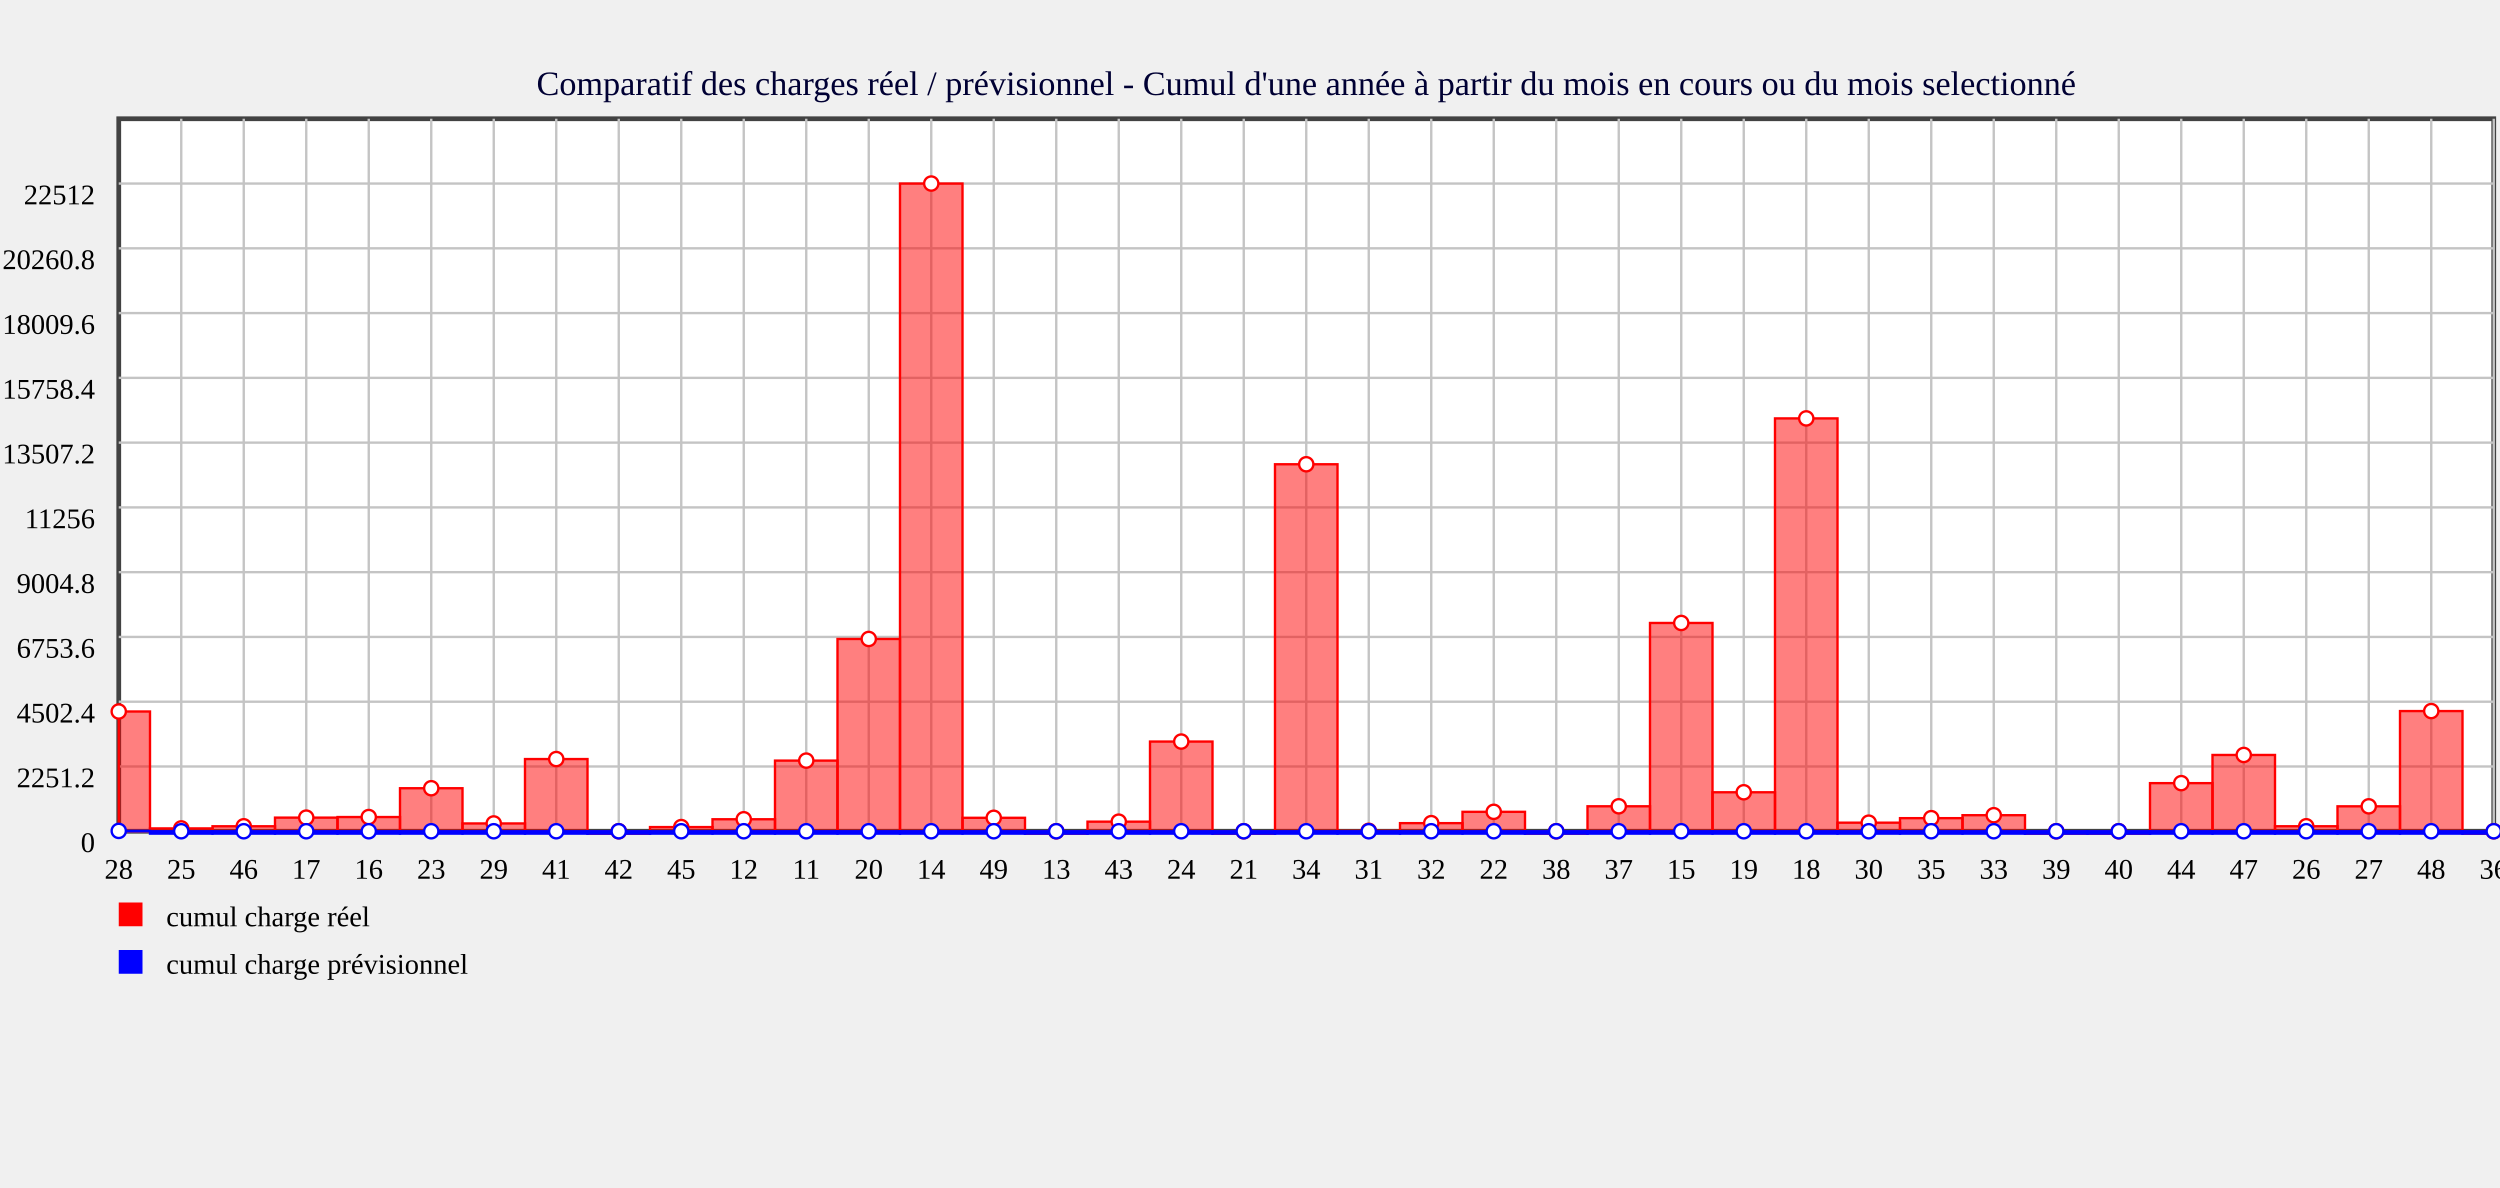
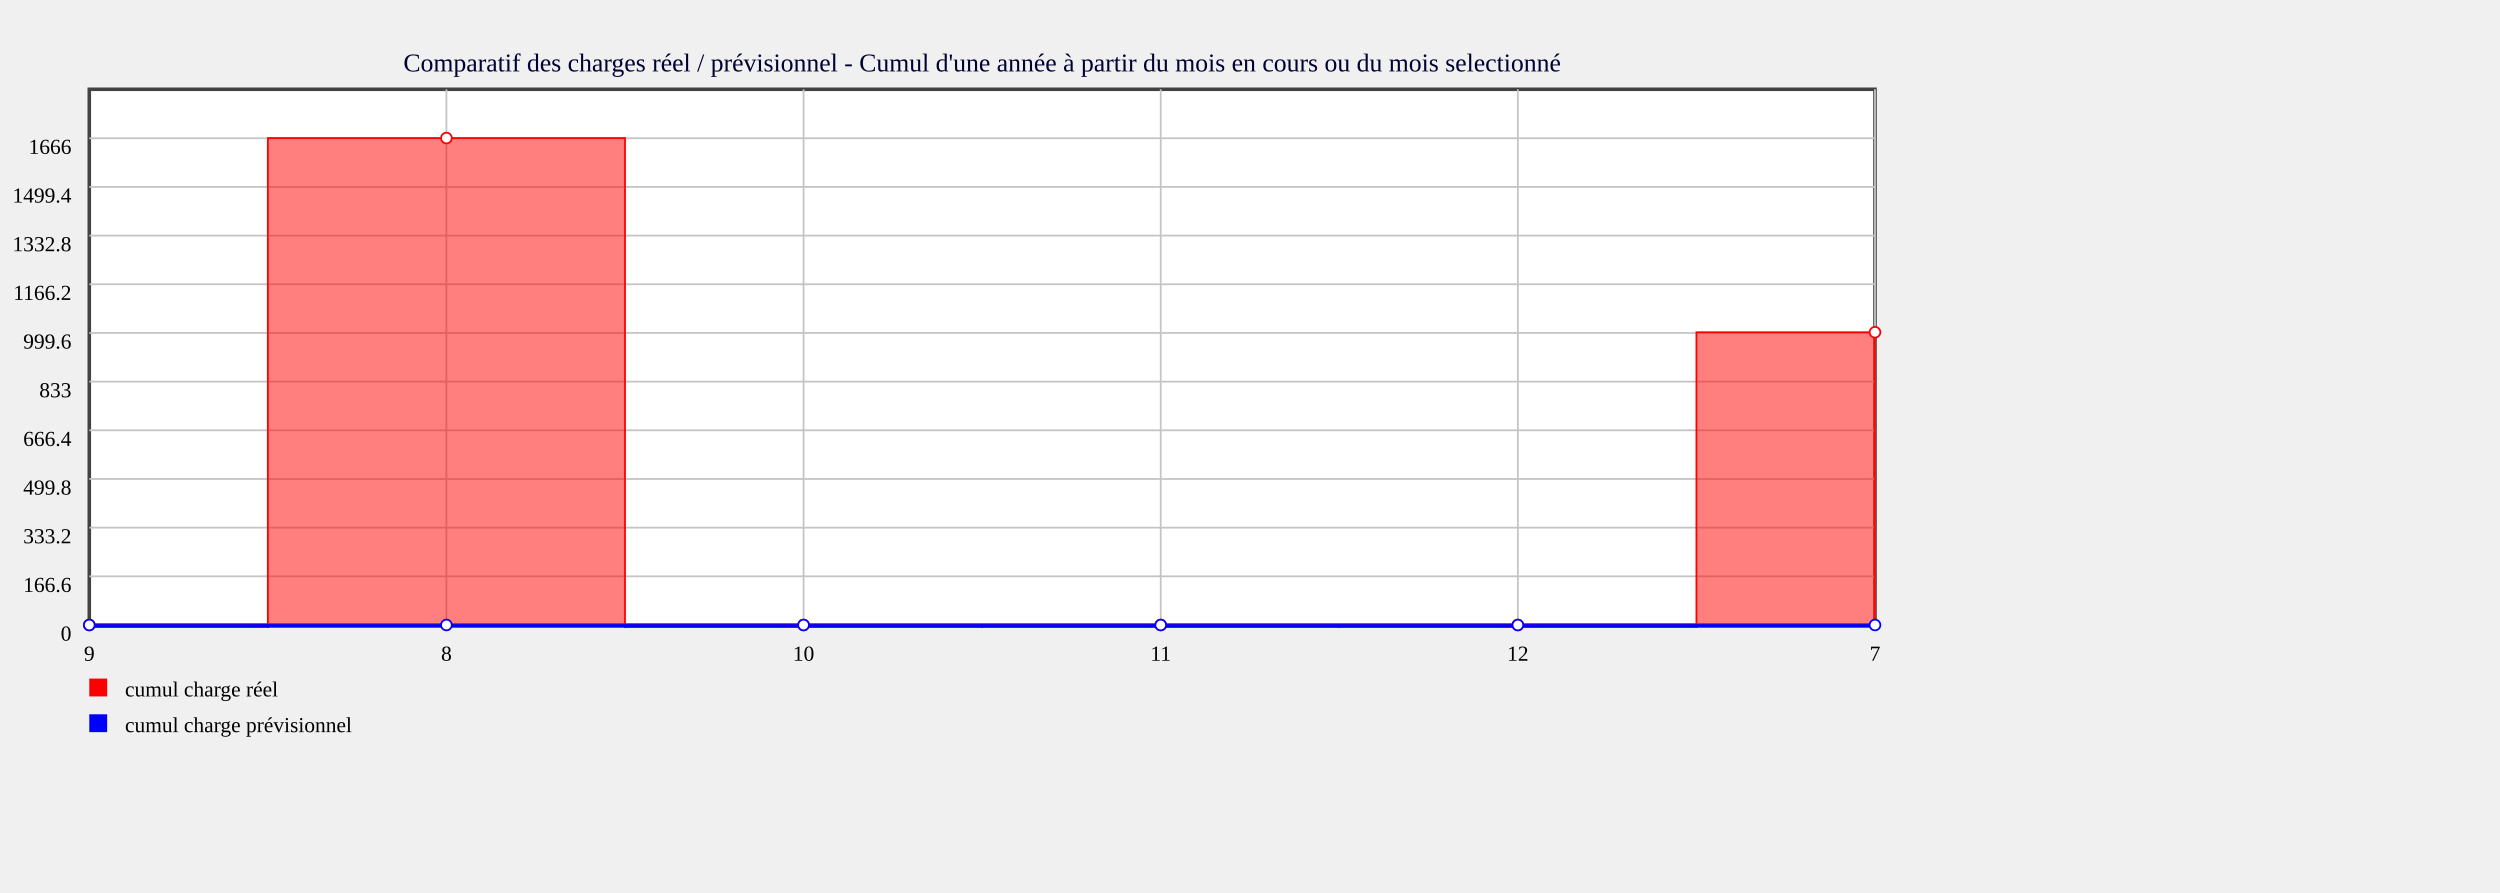
- <svg xmlns="http://www.w3.org/2000/svg" version="1.1" xml:lang="fr" class="graph" width="100%" height="100%" viewBox="0 0 1052.632 500" preserveAspectRatio="xMidYMid meet">
+ <svg xmlns="http://www.w3.org/2000/svg" version="1.1" xml:lang="fr" class="graph" width="100%" height="100%" viewBox="0 0 1400 500" preserveAspectRatio="xMidYMid meet">
  <defs>
    <style type="text/css">        .draw { width:70%;/*Adjust this value to resize svg automatically*/ margin:auto; } svg {/*width and height of svg is 100% of dimension of its parent (draw class here)*/ display: block; margin:auto; margin-bottom: 50px; } .graph-title { stroke-width:4; stroke:transparent; fill:#000033; font-size: 1.2em; } .graph-grid { stroke-width:1; stroke:#c4c4c4; } .graph-stroke { stroke-width:2; stroke:#424242; } .graph-legends {} .graph-legend {} .graph-legend-stroke {} .graph-line { stroke-linejoin:round; stroke-width:2; } .graph-fill { stroke-width:0; } .graph-bar {} .graph-point { stroke-width:1; fill:#fff; fill-opacity:1; stroke-opacity:1; } .graph-point-active:hover { stroke-width:5; transition-duration:.9s; cursor: pointer; }  title.graph-tooltip { background-color:#d6d6d6; } .graph-pie { cursor: pointer; stroke-width:1; stroke:#fff; } text { fill:#000; }      </style>
  </defs>
  <rect x="50" y="50" width="1000" height="300" class="graph-stroke" fill="#ffffff" fill-opacity="1" />
  <text x="550" y="40" text-anchor="middle" class="graph-title">Comparatif des charges réel / prévisionnel - Cumul d'une année à partir du mois en cours ou du mois selectionné</text>
  <g class="graph-grid">
    <path d="M 50 350 H 1050" />
-     <path d="M 50 322.728 H 1050" />
-     <path d="M 50 295.457 H 1050" />
-     <path d="M 50 268.185 H 1050" />
-     <path d="M 50 240.913 H 1050" />
-     <path d="M 50 213.642 H 1050" />
-     <path d="M 50 186.37 H 1050" />
-     <path d="M 50 159.099 H 1050" />
-     <path d="M 50 131.827 H 1050" />
-     <path d="M 50 104.555 H 1050" />
-     <path d="M 50 77.284 H 1050" />
-     <path d="M 76.316 50 V 350" />
-     <path d="M 102.632 50 V 350" />
-     <path d="M 128.947 50 V 350" />
-     <path d="M 155.263 50 V 350" />
-     <path d="M 181.579 50 V 350" />
-     <path d="M 207.895 50 V 350" />
-     <path d="M 234.211 50 V 350" />
-     <path d="M 260.526 50 V 350" />
-     <path d="M 286.842 50 V 350" />
-     <path d="M 313.158 50 V 350" />
-     <path d="M 339.474 50 V 350" />
-     <path d="M 365.789 50 V 350" />
-     <path d="M 392.105 50 V 350" />
-     <path d="M 418.421 50 V 350" />
-     <path d="M 444.737 50 V 350" />
-     <path d="M 471.053 50 V 350" />
-     <path d="M 497.368 50 V 350" />
-     <path d="M 523.684 50 V 350" />
-     <path d="M 550 50 V 350" />
-     <path d="M 576.316 50 V 350" />
-     <path d="M 602.632 50 V 350" />
-     <path d="M 628.947 50 V 350" />
-     <path d="M 655.263 50 V 350" />
-     <path d="M 681.579 50 V 350" />
-     <path d="M 707.895 50 V 350" />
-     <path d="M 734.211 50 V 350" />
-     <path d="M 760.526 50 V 350" />
-     <path d="M 786.842 50 V 350" />
-     <path d="M 813.158 50 V 350" />
-     <path d="M 839.474 50 V 350" />
-     <path d="M 865.789 50 V 350" />
-     <path d="M 892.105 50 V 350" />
-     <path d="M 918.421 50 V 350" />
-     <path d="M 944.737 50 V 350" />
-     <path d="M 971.053 50 V 350" />
-     <path d="M 997.368 50 V 350" />
-     <path d="M 1023.684 50 V 350" />
+     <path d="M 50 322.742 H 1050" />
+     <path d="M 50 295.484 H 1050" />
+     <path d="M 50 268.226 H 1050" />
+     <path d="M 50 240.969 H 1050" />
+     <path d="M 50 213.711 H 1050" />
+     <path d="M 50 186.453 H 1050" />
+     <path d="M 50 159.195 H 1050" />
+     <path d="M 50 131.937 H 1050" />
+     <path d="M 50 104.679 H 1050" />
+     <path d="M 50 77.421 H 1050" />
+     <path d="M 250 50 V 350" />
+     <path d="M 450 50 V 350" />
+     <path d="M 650 50 V 350" />
+     <path d="M 850 50 V 350" />
    <path d="M 1050 50 V 350" />
  </g>
  <g class="graph-x">
-     <text x="50" y="370" text-anchor="middle">28</text>
-     <text x="76.316" y="370" text-anchor="middle">25</text>
-     <text x="102.632" y="370" text-anchor="middle">46</text>
-     <text x="128.947" y="370" text-anchor="middle">17</text>
-     <text x="155.263" y="370" text-anchor="middle">16</text>
-     <text x="181.579" y="370" text-anchor="middle">23</text>
-     <text x="207.895" y="370" text-anchor="middle">29</text>
-     <text x="234.211" y="370" text-anchor="middle">41</text>
-     <text x="260.526" y="370" text-anchor="middle">42</text>
-     <text x="286.842" y="370" text-anchor="middle">45</text>
-     <text x="313.158" y="370" text-anchor="middle">12</text>
-     <text x="339.474" y="370" text-anchor="middle">11</text>
-     <text x="365.789" y="370" text-anchor="middle">20</text>
-     <text x="392.105" y="370" text-anchor="middle">14</text>
-     <text x="418.421" y="370" text-anchor="middle">49</text>
-     <text x="444.737" y="370" text-anchor="middle">13</text>
-     <text x="471.053" y="370" text-anchor="middle">43</text>
-     <text x="497.368" y="370" text-anchor="middle">24</text>
-     <text x="523.684" y="370" text-anchor="middle">21</text>
-     <text x="550" y="370" text-anchor="middle">34</text>
-     <text x="576.316" y="370" text-anchor="middle">31</text>
-     <text x="602.632" y="370" text-anchor="middle">32</text>
-     <text x="628.947" y="370" text-anchor="middle">22</text>
-     <text x="655.263" y="370" text-anchor="middle">38</text>
-     <text x="681.579" y="370" text-anchor="middle">37</text>
-     <text x="707.895" y="370" text-anchor="middle">15</text>
-     <text x="734.211" y="370" text-anchor="middle">19</text>
-     <text x="760.526" y="370" text-anchor="middle">18</text>
-     <text x="786.842" y="370" text-anchor="middle">30</text>
-     <text x="813.158" y="370" text-anchor="middle">35</text>
-     <text x="839.474" y="370" text-anchor="middle">33</text>
-     <text x="865.789" y="370" text-anchor="middle">39</text>
-     <text x="892.105" y="370" text-anchor="middle">40</text>
-     <text x="918.421" y="370" text-anchor="middle">44</text>
-     <text x="944.737" y="370" text-anchor="middle">47</text>
-     <text x="971.053" y="370" text-anchor="middle">26</text>
-     <text x="997.368" y="370" text-anchor="middle">27</text>
-     <text x="1023.684" y="370" text-anchor="middle">48</text>
-     <text x="1050" y="370" text-anchor="middle">36</text>
+     <text x="50" y="370" text-anchor="middle">9</text>
+     <text x="250" y="370" text-anchor="middle">8</text>
+     <text x="450" y="370" text-anchor="middle">10</text>
+     <text x="650" y="370" text-anchor="middle">11</text>
+     <text x="850" y="370" text-anchor="middle">12</text>
+     <text x="1050" y="370" text-anchor="middle">7</text>
  </g>
  <g class="graph-y">
    <text x="40" y="350" text-anchor="end" baseline-shift="-1ex" dominant-baseline="middle">0</text>
-     <text x="40" y="322.728" text-anchor="end" baseline-shift="-1ex" dominant-baseline="middle">2251.2</text>
-     <text x="40" y="295.457" text-anchor="end" baseline-shift="-1ex" dominant-baseline="middle">4502.4</text>
-     <text x="40" y="268.185" text-anchor="end" baseline-shift="-1ex" dominant-baseline="middle">6753.6</text>
-     <text x="40" y="240.913" text-anchor="end" baseline-shift="-1ex" dominant-baseline="middle">9004.8</text>
-     <text x="40" y="213.642" text-anchor="end" baseline-shift="-1ex" dominant-baseline="middle">11256</text>
-     <text x="40" y="186.37" text-anchor="end" baseline-shift="-1ex" dominant-baseline="middle">13507.2</text>
-     <text x="40" y="159.099" text-anchor="end" baseline-shift="-1ex" dominant-baseline="middle">15758.4</text>
-     <text x="40" y="131.827" text-anchor="end" baseline-shift="-1ex" dominant-baseline="middle">18009.6</text>
-     <text x="40" y="104.555" text-anchor="end" baseline-shift="-1ex" dominant-baseline="middle">20260.8</text>
-     <text x="40" y="77.284" text-anchor="end" baseline-shift="-1ex" dominant-baseline="middle">22512</text>
+     <text x="40" y="322.742" text-anchor="end" baseline-shift="-1ex" dominant-baseline="middle">166.6</text>
+     <text x="40" y="295.484" text-anchor="end" baseline-shift="-1ex" dominant-baseline="middle">333.2</text>
+     <text x="40" y="268.226" text-anchor="end" baseline-shift="-1ex" dominant-baseline="middle">499.8</text>
+     <text x="40" y="240.969" text-anchor="end" baseline-shift="-1ex" dominant-baseline="middle">666.4</text>
+     <text x="40" y="213.711" text-anchor="end" baseline-shift="-1ex" dominant-baseline="middle">833</text>
+     <text x="40" y="186.453" text-anchor="end" baseline-shift="-1ex" dominant-baseline="middle">999.6</text>
+     <text x="40" y="159.195" text-anchor="end" baseline-shift="-1ex" dominant-baseline="middle">1166.2</text>
+     <text x="40" y="131.937" text-anchor="end" baseline-shift="-1ex" dominant-baseline="middle">1332.8</text>
+     <text x="40" y="104.679" text-anchor="end" baseline-shift="-1ex" dominant-baseline="middle">1499.4</text>
+     <text x="40" y="77.421" text-anchor="end" baseline-shift="-1ex" dominant-baseline="middle">1666</text>
  </g>
-   <rect x="50" y="299.579" width="13.158" height="50.421" class="graph-bar" fill="red" fill-opacity="0.5" />
-   <rect x="63.158" y="348.805" width="26.316" height="1.195" class="graph-bar" fill="red" fill-opacity="0.5" />
-   <rect x="89.474" y="347.904" width="26.316" height="2.096" class="graph-bar" fill="red" fill-opacity="0.5" />
-   <rect x="115.789" y="344.263" width="26.316" height="5.737" class="graph-bar" fill="red" fill-opacity="0.5" />
-   <rect x="142.105" y="344.018" width="26.316" height="5.982" class="graph-bar" fill="red" fill-opacity="0.5" />
-   <rect x="168.421" y="331.889" width="26.316" height="18.111" class="graph-bar" fill="red" fill-opacity="0.5" />
-   <rect x="194.737" y="346.717" width="26.316" height="3.283" class="graph-bar" fill="red" fill-opacity="0.5" />
-   <rect x="221.053" y="319.604" width="26.316" height="30.396" class="graph-bar" fill="red" fill-opacity="0.5" />
-   <rect x="247.368" y="350" width="26.316" height="1" class="graph-bar" fill="red" fill-opacity="0.5" />
-   <rect x="273.684" y="348.243" width="26.316" height="1.757" class="graph-bar" fill="red" fill-opacity="0.5" />
-   <rect x="300" y="344.952" width="26.316" height="5.048" class="graph-bar" fill="red" fill-opacity="0.5" />
-   <rect x="326.316" y="320.258" width="26.316" height="29.742" class="graph-bar" fill="red" fill-opacity="0.5" />
-   <rect x="352.632" y="269.039" width="26.316" height="80.961" class="graph-bar" fill="red" fill-opacity="0.5" />
-   <rect x="378.947" y="77.283" width="26.316" height="272.717" class="graph-bar" fill="red" fill-opacity="0.5" />
-   <rect x="405.263" y="344.337" width="26.316" height="5.663" class="graph-bar" fill="red" fill-opacity="0.5" />
-   <rect x="431.579" y="350" width="26.316" height="1" class="graph-bar" fill="red" fill-opacity="0.5" />
-   <rect x="457.895" y="345.962" width="26.316" height="4.038" class="graph-bar" fill="red" fill-opacity="0.5" />
-   <rect x="484.211" y="312.238" width="26.316" height="37.762" class="graph-bar" fill="red" fill-opacity="0.5" />
-   <rect x="510.526" y="350" width="26.316" height="1" class="graph-bar" fill="red" fill-opacity="0.5" />
-   <rect x="536.842" y="195.481" width="26.316" height="154.519" class="graph-bar" fill="red" fill-opacity="0.5" />
-   <rect x="563.158" y="349.819" width="26.316" height="0.181" class="graph-bar" fill="red" fill-opacity="0.5" />
-   <rect x="589.474" y="346.588" width="26.316" height="3.412" class="graph-bar" fill="red" fill-opacity="0.5" />
-   <rect x="615.789" y="341.823" width="26.316" height="8.177" class="graph-bar" fill="red" fill-opacity="0.5" />
-   <rect x="642.105" y="350" width="26.316" height="1" class="graph-bar" fill="red" fill-opacity="0.5" />
-   <rect x="668.421" y="339.49" width="26.316" height="10.51" class="graph-bar" fill="red" fill-opacity="0.5" />
-   <rect x="694.737" y="262.303" width="26.316" height="87.697" class="graph-bar" fill="red" fill-opacity="0.5" />
-   <rect x="721.053" y="333.59" width="26.316" height="16.41" class="graph-bar" fill="red" fill-opacity="0.5" />
-   <rect x="747.368" y="176.169" width="26.316" height="173.831" class="graph-bar" fill="red" fill-opacity="0.5" />
-   <rect x="773.684" y="346.39" width="26.316" height="3.61" class="graph-bar" fill="red" fill-opacity="0.5" />
-   <rect x="800" y="344.489" width="26.316" height="5.511" class="graph-bar" fill="red" fill-opacity="0.5" />
-   <rect x="826.316" y="343.246" width="26.316" height="6.754" class="graph-bar" fill="red" fill-opacity="0.5" />
-   <rect x="852.632" y="350" width="26.316" height="1" class="graph-bar" fill="red" fill-opacity="0.5" />
-   <rect x="878.947" y="350" width="26.316" height="1" class="graph-bar" fill="red" fill-opacity="0.5" />
-   <rect x="905.263" y="329.745" width="26.316" height="20.255" class="graph-bar" fill="red" fill-opacity="0.5" />
-   <rect x="931.579" y="317.882" width="26.316" height="32.118" class="graph-bar" fill="red" fill-opacity="0.5" />
-   <rect x="957.895" y="347.898" width="26.316" height="2.102" class="graph-bar" fill="red" fill-opacity="0.5" />
-   <rect x="984.211" y="339.505" width="26.316" height="10.495" class="graph-bar" fill="red" fill-opacity="0.5" />
-   <rect x="1010.526" y="299.399" width="26.316" height="50.601" class="graph-bar" fill="red" fill-opacity="0.5" />
-   <rect x="1036.842" y="350" width="13.158" height="1" class="graph-bar" fill="red" fill-opacity="0.5" />
-   <rect x="50" y="299.579" width="13.158" height="50.421" class="graph-bar" stroke="red" fill="#fff" fill-opacity="0" />
-   <rect x="63.158" y="348.805" width="26.316" height="1.195" class="graph-bar" stroke="red" fill="#fff" fill-opacity="0" />
-   <rect x="89.474" y="347.904" width="26.316" height="2.096" class="graph-bar" stroke="red" fill="#fff" fill-opacity="0" />
-   <rect x="115.789" y="344.263" width="26.316" height="5.737" class="graph-bar" stroke="red" fill="#fff" fill-opacity="0" />
-   <rect x="142.105" y="344.018" width="26.316" height="5.982" class="graph-bar" stroke="red" fill="#fff" fill-opacity="0" />
-   <rect x="168.421" y="331.889" width="26.316" height="18.111" class="graph-bar" stroke="red" fill="#fff" fill-opacity="0" />
-   <rect x="194.737" y="346.717" width="26.316" height="3.283" class="graph-bar" stroke="red" fill="#fff" fill-opacity="0" />
-   <rect x="221.053" y="319.604" width="26.316" height="30.396" class="graph-bar" stroke="red" fill="#fff" fill-opacity="0" />
-   <rect x="247.368" y="350" width="26.316" height="1" class="graph-bar" stroke="red" fill="#fff" fill-opacity="0" />
-   <rect x="273.684" y="348.243" width="26.316" height="1.757" class="graph-bar" stroke="red" fill="#fff" fill-opacity="0" />
-   <rect x="300" y="344.952" width="26.316" height="5.048" class="graph-bar" stroke="red" fill="#fff" fill-opacity="0" />
-   <rect x="326.316" y="320.258" width="26.316" height="29.742" class="graph-bar" stroke="red" fill="#fff" fill-opacity="0" />
-   <rect x="352.632" y="269.039" width="26.316" height="80.961" class="graph-bar" stroke="red" fill="#fff" fill-opacity="0" />
-   <rect x="378.947" y="77.283" width="26.316" height="272.717" class="graph-bar" stroke="red" fill="#fff" fill-opacity="0" />
-   <rect x="405.263" y="344.337" width="26.316" height="5.663" class="graph-bar" stroke="red" fill="#fff" fill-opacity="0" />
-   <rect x="431.579" y="350" width="26.316" height="1" class="graph-bar" stroke="red" fill="#fff" fill-opacity="0" />
-   <rect x="457.895" y="345.962" width="26.316" height="4.038" class="graph-bar" stroke="red" fill="#fff" fill-opacity="0" />
-   <rect x="484.211" y="312.238" width="26.316" height="37.762" class="graph-bar" stroke="red" fill="#fff" fill-opacity="0" />
-   <rect x="510.526" y="350" width="26.316" height="1" class="graph-bar" stroke="red" fill="#fff" fill-opacity="0" />
-   <rect x="536.842" y="195.481" width="26.316" height="154.519" class="graph-bar" stroke="red" fill="#fff" fill-opacity="0" />
-   <rect x="563.158" y="349.819" width="26.316" height="0.181" class="graph-bar" stroke="red" fill="#fff" fill-opacity="0" />
-   <rect x="589.474" y="346.588" width="26.316" height="3.412" class="graph-bar" stroke="red" fill="#fff" fill-opacity="0" />
-   <rect x="615.789" y="341.823" width="26.316" height="8.177" class="graph-bar" stroke="red" fill="#fff" fill-opacity="0" />
-   <rect x="642.105" y="350" width="26.316" height="1" class="graph-bar" stroke="red" fill="#fff" fill-opacity="0" />
-   <rect x="668.421" y="339.49" width="26.316" height="10.51" class="graph-bar" stroke="red" fill="#fff" fill-opacity="0" />
-   <rect x="694.737" y="262.303" width="26.316" height="87.697" class="graph-bar" stroke="red" fill="#fff" fill-opacity="0" />
-   <rect x="721.053" y="333.59" width="26.316" height="16.41" class="graph-bar" stroke="red" fill="#fff" fill-opacity="0" />
-   <rect x="747.368" y="176.169" width="26.316" height="173.831" class="graph-bar" stroke="red" fill="#fff" fill-opacity="0" />
-   <rect x="773.684" y="346.39" width="26.316" height="3.61" class="graph-bar" stroke="red" fill="#fff" fill-opacity="0" />
-   <rect x="800" y="344.489" width="26.316" height="5.511" class="graph-bar" stroke="red" fill="#fff" fill-opacity="0" />
-   <rect x="826.316" y="343.246" width="26.316" height="6.754" class="graph-bar" stroke="red" fill="#fff" fill-opacity="0" />
-   <rect x="852.632" y="350" width="26.316" height="1" class="graph-bar" stroke="red" fill="#fff" fill-opacity="0" />
-   <rect x="878.947" y="350" width="26.316" height="1" class="graph-bar" stroke="red" fill="#fff" fill-opacity="0" />
-   <rect x="905.263" y="329.745" width="26.316" height="20.255" class="graph-bar" stroke="red" fill="#fff" fill-opacity="0" />
-   <rect x="931.579" y="317.882" width="26.316" height="32.118" class="graph-bar" stroke="red" fill="#fff" fill-opacity="0" />
-   <rect x="957.895" y="347.898" width="26.316" height="2.102" class="graph-bar" stroke="red" fill="#fff" fill-opacity="0" />
-   <rect x="984.211" y="339.505" width="26.316" height="10.495" class="graph-bar" stroke="red" fill="#fff" fill-opacity="0" />
-   <rect x="1010.526" y="299.399" width="26.316" height="50.601" class="graph-bar" stroke="red" fill="#fff" fill-opacity="0" />
-   <rect x="1036.842" y="350" width="13.158" height="1" class="graph-bar" stroke="red" fill="#fff" fill-opacity="0" />
+   <rect x="50" y="350" width="100" height="1" class="graph-bar" fill="red" fill-opacity="0.5" />
+   <rect x="150" y="77.312" width="200" height="272.688" class="graph-bar" fill="red" fill-opacity="0.5" />
+   <rect x="350" y="350" width="200" height="1" class="graph-bar" fill="red" fill-opacity="0.5" />
+   <rect x="550" y="350" width="200" height="1" class="graph-bar" fill="red" fill-opacity="0.5" />
+   <rect x="750" y="350" width="200" height="1" class="graph-bar" fill="red" fill-opacity="0.5" />
+   <rect x="950" y="186.06" width="100" height="163.94" class="graph-bar" fill="red" fill-opacity="0.5" />
+   <rect x="50" y="350" width="100" height="1" class="graph-bar" stroke="red" fill="#fff" fill-opacity="0" />
+   <rect x="150" y="77.312" width="200" height="272.688" class="graph-bar" stroke="red" fill="#fff" fill-opacity="0" />
+   <rect x="350" y="350" width="200" height="1" class="graph-bar" stroke="red" fill="#fff" fill-opacity="0" />
+   <rect x="550" y="350" width="200" height="1" class="graph-bar" stroke="red" fill="#fff" fill-opacity="0" />
+   <rect x="750" y="350" width="200" height="1" class="graph-bar" stroke="red" fill="#fff" fill-opacity="0" />
+   <rect x="950" y="186.06" width="100" height="163.94" class="graph-bar" stroke="red" fill="#fff" fill-opacity="0" />
  <g class="graph-point">
-     <circle cx="50" cy="299.579" r="3" stroke="red" class="graph-point-active" />
-     <circle cx="76.316" cy="348.805" r="3" stroke="red" class="graph-point-active" />
-     <circle cx="102.632" cy="347.904" r="3" stroke="red" class="graph-point-active" />
-     <circle cx="128.947" cy="344.263" r="3" stroke="red" class="graph-point-active" />
-     <circle cx="155.263" cy="344.018" r="3" stroke="red" class="graph-point-active" />
-     <circle cx="181.579" cy="331.889" r="3" stroke="red" class="graph-point-active" />
-     <circle cx="207.895" cy="346.717" r="3" stroke="red" class="graph-point-active" />
-     <circle cx="234.211" cy="319.604" r="3" stroke="red" class="graph-point-active" />
-     <circle cx="260.526" cy="350" r="3" stroke="red" class="graph-point-active" />
-     <circle cx="286.842" cy="348.243" r="3" stroke="red" class="graph-point-active" />
-     <circle cx="313.158" cy="344.952" r="3" stroke="red" class="graph-point-active" />
-     <circle cx="339.474" cy="320.258" r="3" stroke="red" class="graph-point-active" />
-     <circle cx="365.789" cy="269.039" r="3" stroke="red" class="graph-point-active" />
-     <circle cx="392.105" cy="77.283" r="3" stroke="red" class="graph-point-active" />
-     <circle cx="418.421" cy="344.337" r="3" stroke="red" class="graph-point-active" />
-     <circle cx="444.737" cy="350" r="3" stroke="red" class="graph-point-active" />
-     <circle cx="471.053" cy="345.962" r="3" stroke="red" class="graph-point-active" />
-     <circle cx="497.368" cy="312.238" r="3" stroke="red" class="graph-point-active" />
-     <circle cx="523.684" cy="350" r="3" stroke="red" class="graph-point-active" />
-     <circle cx="550" cy="195.481" r="3" stroke="red" class="graph-point-active" />
-     <circle cx="576.316" cy="349.819" r="3" stroke="red" class="graph-point-active" />
-     <circle cx="602.632" cy="346.588" r="3" stroke="red" class="graph-point-active" />
-     <circle cx="628.947" cy="341.823" r="3" stroke="red" class="graph-point-active" />
-     <circle cx="655.263" cy="350" r="3" stroke="red" class="graph-point-active" />
-     <circle cx="681.579" cy="339.49" r="3" stroke="red" class="graph-point-active" />
-     <circle cx="707.895" cy="262.303" r="3" stroke="red" class="graph-point-active" />
-     <circle cx="734.211" cy="333.59" r="3" stroke="red" class="graph-point-active" />
-     <circle cx="760.526" cy="176.169" r="3" stroke="red" class="graph-point-active" />
-     <circle cx="786.842" cy="346.39" r="3" stroke="red" class="graph-point-active" />
-     <circle cx="813.158" cy="344.489" r="3" stroke="red" class="graph-point-active" />
-     <circle cx="839.474" cy="343.246" r="3" stroke="red" class="graph-point-active" />
-     <circle cx="865.789" cy="350" r="3" stroke="red" class="graph-point-active" />
-     <circle cx="892.105" cy="350" r="3" stroke="red" class="graph-point-active" />
-     <circle cx="918.421" cy="329.745" r="3" stroke="red" class="graph-point-active" />
-     <circle cx="944.737" cy="317.882" r="3" stroke="red" class="graph-point-active" />
-     <circle cx="971.053" cy="347.898" r="3" stroke="red" class="graph-point-active" />
-     <circle cx="997.368" cy="339.505" r="3" stroke="red" class="graph-point-active" />
-     <circle cx="1023.684" cy="299.399" r="3" stroke="red" class="graph-point-active" />
-     <circle cx="1050" cy="350" r="3" stroke="red" class="graph-point-active" />
+     <circle cx="50" cy="350" r="3" stroke="red" class="graph-point-active" />
+     <circle cx="250" cy="77.312" r="3" stroke="red" class="graph-point-active" />
+     <circle cx="450" cy="350" r="3" stroke="red" class="graph-point-active" />
+     <circle cx="650" cy="350" r="3" stroke="red" class="graph-point-active" />
+     <circle cx="850" cy="350" r="3" stroke="red" class="graph-point-active" />
+     <circle cx="1050" cy="186.06" r="3" stroke="red" class="graph-point-active" />
  </g>
-   <rect x="50" y="349.855" width="13.158" height="0.145" class="graph-bar" fill="blue" fill-opacity="0.5" />
-   <rect x="63.158" y="350" width="26.316" height="1" class="graph-bar" fill="blue" fill-opacity="0.5" />
-   <rect x="89.474" y="350" width="26.316" height="1" class="graph-bar" fill="blue" fill-opacity="0.5" />
-   <rect x="115.789" y="350" width="26.316" height="1" class="graph-bar" fill="blue" fill-opacity="0.5" />
-   <rect x="142.105" y="350" width="26.316" height="1" class="graph-bar" fill="blue" fill-opacity="0.5" />
-   <rect x="168.421" y="350" width="26.316" height="1" class="graph-bar" fill="blue" fill-opacity="0.5" />
-   <rect x="194.737" y="350" width="26.316" height="1" class="graph-bar" fill="blue" fill-opacity="0.5" />
-   <rect x="221.053" y="350" width="26.316" height="1" class="graph-bar" fill="blue" fill-opacity="0.5" />
-   <rect x="247.368" y="350" width="26.316" height="1" class="graph-bar" fill="blue" fill-opacity="0.5" />
-   <rect x="273.684" y="350" width="26.316" height="1" class="graph-bar" fill="blue" fill-opacity="0.5" />
-   <rect x="300" y="350" width="26.316" height="1" class="graph-bar" fill="blue" fill-opacity="0.5" />
-   <rect x="326.316" y="350" width="26.316" height="1" class="graph-bar" fill="blue" fill-opacity="0.5" />
-   <rect x="352.632" y="350" width="26.316" height="1" class="graph-bar" fill="blue" fill-opacity="0.5" />
-   <rect x="378.947" y="350" width="26.316" height="1" class="graph-bar" fill="blue" fill-opacity="0.5" />
-   <rect x="405.263" y="350" width="26.316" height="1" class="graph-bar" fill="blue" fill-opacity="0.5" />
-   <rect x="431.579" y="350" width="26.316" height="1" class="graph-bar" fill="blue" fill-opacity="0.5" />
-   <rect x="457.895" y="350" width="26.316" height="1" class="graph-bar" fill="blue" fill-opacity="0.5" />
-   <rect x="484.211" y="350" width="26.316" height="1" class="graph-bar" fill="blue" fill-opacity="0.5" />
-   <rect x="510.526" y="350" width="26.316" height="1" class="graph-bar" fill="blue" fill-opacity="0.5" />
-   <rect x="536.842" y="350" width="26.316" height="1" class="graph-bar" fill="blue" fill-opacity="0.5" />
-   <rect x="563.158" y="350" width="26.316" height="1" class="graph-bar" fill="blue" fill-opacity="0.5" />
-   <rect x="589.474" y="350" width="26.316" height="1" class="graph-bar" fill="blue" fill-opacity="0.5" />
-   <rect x="615.789" y="350" width="26.316" height="1" class="graph-bar" fill="blue" fill-opacity="0.5" />
-   <rect x="642.105" y="350" width="26.316" height="1" class="graph-bar" fill="blue" fill-opacity="0.5" />
-   <rect x="668.421" y="350" width="26.316" height="1" class="graph-bar" fill="blue" fill-opacity="0.5" />
-   <rect x="694.737" y="350" width="26.316" height="1" class="graph-bar" fill="blue" fill-opacity="0.5" />
-   <rect x="721.053" y="350" width="26.316" height="1" class="graph-bar" fill="blue" fill-opacity="0.5" />
-   <rect x="747.368" y="350" width="26.316" height="1" class="graph-bar" fill="blue" fill-opacity="0.5" />
-   <rect x="773.684" y="350" width="26.316" height="1" class="graph-bar" fill="blue" fill-opacity="0.5" />
-   <rect x="800" y="350" width="26.316" height="1" class="graph-bar" fill="blue" fill-opacity="0.5" />
-   <rect x="826.316" y="350" width="26.316" height="1" class="graph-bar" fill="blue" fill-opacity="0.5" />
-   <rect x="852.632" y="350" width="26.316" height="1" class="graph-bar" fill="blue" fill-opacity="0.5" />
-   <rect x="878.947" y="350" width="26.316" height="1" class="graph-bar" fill="blue" fill-opacity="0.5" />
-   <rect x="905.263" y="350" width="26.316" height="1" class="graph-bar" fill="blue" fill-opacity="0.5" />
-   <rect x="931.579" y="350" width="26.316" height="1" class="graph-bar" fill="blue" fill-opacity="0.5" />
-   <rect x="957.895" y="350" width="26.316" height="1" class="graph-bar" fill="blue" fill-opacity="0.5" />
-   <rect x="984.211" y="350" width="26.316" height="1" class="graph-bar" fill="blue" fill-opacity="0.5" />
-   <rect x="1010.526" y="350" width="26.316" height="1" class="graph-bar" fill="blue" fill-opacity="0.5" />
-   <rect x="1036.842" y="350" width="13.158" height="1" class="graph-bar" fill="blue" fill-opacity="0.5" />
-   <rect x="50" y="349.855" width="13.158" height="0.145" class="graph-bar" stroke="blue" fill="#fff" fill-opacity="0" />
-   <rect x="63.158" y="350" width="26.316" height="1" class="graph-bar" stroke="blue" fill="#fff" fill-opacity="0" />
-   <rect x="89.474" y="350" width="26.316" height="1" class="graph-bar" stroke="blue" fill="#fff" fill-opacity="0" />
-   <rect x="115.789" y="350" width="26.316" height="1" class="graph-bar" stroke="blue" fill="#fff" fill-opacity="0" />
-   <rect x="142.105" y="350" width="26.316" height="1" class="graph-bar" stroke="blue" fill="#fff" fill-opacity="0" />
-   <rect x="168.421" y="350" width="26.316" height="1" class="graph-bar" stroke="blue" fill="#fff" fill-opacity="0" />
-   <rect x="194.737" y="350" width="26.316" height="1" class="graph-bar" stroke="blue" fill="#fff" fill-opacity="0" />
-   <rect x="221.053" y="350" width="26.316" height="1" class="graph-bar" stroke="blue" fill="#fff" fill-opacity="0" />
-   <rect x="247.368" y="350" width="26.316" height="1" class="graph-bar" stroke="blue" fill="#fff" fill-opacity="0" />
-   <rect x="273.684" y="350" width="26.316" height="1" class="graph-bar" stroke="blue" fill="#fff" fill-opacity="0" />
-   <rect x="300" y="350" width="26.316" height="1" class="graph-bar" stroke="blue" fill="#fff" fill-opacity="0" />
-   <rect x="326.316" y="350" width="26.316" height="1" class="graph-bar" stroke="blue" fill="#fff" fill-opacity="0" />
-   <rect x="352.632" y="350" width="26.316" height="1" class="graph-bar" stroke="blue" fill="#fff" fill-opacity="0" />
-   <rect x="378.947" y="350" width="26.316" height="1" class="graph-bar" stroke="blue" fill="#fff" fill-opacity="0" />
-   <rect x="405.263" y="350" width="26.316" height="1" class="graph-bar" stroke="blue" fill="#fff" fill-opacity="0" />
-   <rect x="431.579" y="350" width="26.316" height="1" class="graph-bar" stroke="blue" fill="#fff" fill-opacity="0" />
-   <rect x="457.895" y="350" width="26.316" height="1" class="graph-bar" stroke="blue" fill="#fff" fill-opacity="0" />
-   <rect x="484.211" y="350" width="26.316" height="1" class="graph-bar" stroke="blue" fill="#fff" fill-opacity="0" />
-   <rect x="510.526" y="350" width="26.316" height="1" class="graph-bar" stroke="blue" fill="#fff" fill-opacity="0" />
-   <rect x="536.842" y="350" width="26.316" height="1" class="graph-bar" stroke="blue" fill="#fff" fill-opacity="0" />
-   <rect x="563.158" y="350" width="26.316" height="1" class="graph-bar" stroke="blue" fill="#fff" fill-opacity="0" />
-   <rect x="589.474" y="350" width="26.316" height="1" class="graph-bar" stroke="blue" fill="#fff" fill-opacity="0" />
-   <rect x="615.789" y="350" width="26.316" height="1" class="graph-bar" stroke="blue" fill="#fff" fill-opacity="0" />
-   <rect x="642.105" y="350" width="26.316" height="1" class="graph-bar" stroke="blue" fill="#fff" fill-opacity="0" />
-   <rect x="668.421" y="350" width="26.316" height="1" class="graph-bar" stroke="blue" fill="#fff" fill-opacity="0" />
-   <rect x="694.737" y="350" width="26.316" height="1" class="graph-bar" stroke="blue" fill="#fff" fill-opacity="0" />
-   <rect x="721.053" y="350" width="26.316" height="1" class="graph-bar" stroke="blue" fill="#fff" fill-opacity="0" />
-   <rect x="747.368" y="350" width="26.316" height="1" class="graph-bar" stroke="blue" fill="#fff" fill-opacity="0" />
-   <rect x="773.684" y="350" width="26.316" height="1" class="graph-bar" stroke="blue" fill="#fff" fill-opacity="0" />
-   <rect x="800" y="350" width="26.316" height="1" class="graph-bar" stroke="blue" fill="#fff" fill-opacity="0" />
-   <rect x="826.316" y="350" width="26.316" height="1" class="graph-bar" stroke="blue" fill="#fff" fill-opacity="0" />
-   <rect x="852.632" y="350" width="26.316" height="1" class="graph-bar" stroke="blue" fill="#fff" fill-opacity="0" />
-   <rect x="878.947" y="350" width="26.316" height="1" class="graph-bar" stroke="blue" fill="#fff" fill-opacity="0" />
-   <rect x="905.263" y="350" width="26.316" height="1" class="graph-bar" stroke="blue" fill="#fff" fill-opacity="0" />
-   <rect x="931.579" y="350" width="26.316" height="1" class="graph-bar" stroke="blue" fill="#fff" fill-opacity="0" />
-   <rect x="957.895" y="350" width="26.316" height="1" class="graph-bar" stroke="blue" fill="#fff" fill-opacity="0" />
-   <rect x="984.211" y="350" width="26.316" height="1" class="graph-bar" stroke="blue" fill="#fff" fill-opacity="0" />
-   <rect x="1010.526" y="350" width="26.316" height="1" class="graph-bar" stroke="blue" fill="#fff" fill-opacity="0" />
-   <rect x="1036.842" y="350" width="13.158" height="1" class="graph-bar" stroke="blue" fill="#fff" fill-opacity="0" />
+   <rect x="50" y="350" width="100" height="1" class="graph-bar" fill="blue" fill-opacity="0.5" />
+   <rect x="150" y="350" width="200" height="1" class="graph-bar" fill="blue" fill-opacity="0.5" />
+   <rect x="350" y="350" width="200" height="1" class="graph-bar" fill="blue" fill-opacity="0.5" />
+   <rect x="550" y="350" width="200" height="1" class="graph-bar" fill="blue" fill-opacity="0.5" />
+   <rect x="750" y="350" width="200" height="1" class="graph-bar" fill="blue" fill-opacity="0.5" />
+   <rect x="950" y="350" width="100" height="1" class="graph-bar" fill="blue" fill-opacity="0.5" />
+   <rect x="50" y="350" width="100" height="1" class="graph-bar" stroke="blue" fill="#fff" fill-opacity="0" />
+   <rect x="150" y="350" width="200" height="1" class="graph-bar" stroke="blue" fill="#fff" fill-opacity="0" />
+   <rect x="350" y="350" width="200" height="1" class="graph-bar" stroke="blue" fill="#fff" fill-opacity="0" />
+   <rect x="550" y="350" width="200" height="1" class="graph-bar" stroke="blue" fill="#fff" fill-opacity="0" />
+   <rect x="750" y="350" width="200" height="1" class="graph-bar" stroke="blue" fill="#fff" fill-opacity="0" />
+   <rect x="950" y="350" width="100" height="1" class="graph-bar" stroke="blue" fill="#fff" fill-opacity="0" />
  <g class="graph-point">
-     <circle cx="50" cy="349.855" r="3" stroke="blue" class="graph-point-active" />
-     <circle cx="76.316" cy="350" r="3" stroke="blue" class="graph-point-active" />
-     <circle cx="102.632" cy="350" r="3" stroke="blue" class="graph-point-active" />
-     <circle cx="128.947" cy="350" r="3" stroke="blue" class="graph-point-active" />
-     <circle cx="155.263" cy="350" r="3" stroke="blue" class="graph-point-active" />
-     <circle cx="181.579" cy="350" r="3" stroke="blue" class="graph-point-active" />
-     <circle cx="207.895" cy="350" r="3" stroke="blue" class="graph-point-active" />
-     <circle cx="234.211" cy="350" r="3" stroke="blue" class="graph-point-active" />
-     <circle cx="260.526" cy="350" r="3" stroke="blue" class="graph-point-active" />
-     <circle cx="286.842" cy="350" r="3" stroke="blue" class="graph-point-active" />
-     <circle cx="313.158" cy="350" r="3" stroke="blue" class="graph-point-active" />
-     <circle cx="339.474" cy="350" r="3" stroke="blue" class="graph-point-active" />
-     <circle cx="365.789" cy="350" r="3" stroke="blue" class="graph-point-active" />
-     <circle cx="392.105" cy="350" r="3" stroke="blue" class="graph-point-active" />
-     <circle cx="418.421" cy="350" r="3" stroke="blue" class="graph-point-active" />
-     <circle cx="444.737" cy="350" r="3" stroke="blue" class="graph-point-active" />
-     <circle cx="471.053" cy="350" r="3" stroke="blue" class="graph-point-active" />
-     <circle cx="497.368" cy="350" r="3" stroke="blue" class="graph-point-active" />
-     <circle cx="523.684" cy="350" r="3" stroke="blue" class="graph-point-active" />
-     <circle cx="550" cy="350" r="3" stroke="blue" class="graph-point-active" />
-     <circle cx="576.316" cy="350" r="3" stroke="blue" class="graph-point-active" />
-     <circle cx="602.632" cy="350" r="3" stroke="blue" class="graph-point-active" />
-     <circle cx="628.947" cy="350" r="3" stroke="blue" class="graph-point-active" />
-     <circle cx="655.263" cy="350" r="3" stroke="blue" class="graph-point-active" />
-     <circle cx="681.579" cy="350" r="3" stroke="blue" class="graph-point-active" />
-     <circle cx="707.895" cy="350" r="3" stroke="blue" class="graph-point-active" />
-     <circle cx="734.211" cy="350" r="3" stroke="blue" class="graph-point-active" />
-     <circle cx="760.526" cy="350" r="3" stroke="blue" class="graph-point-active" />
-     <circle cx="786.842" cy="350" r="3" stroke="blue" class="graph-point-active" />
-     <circle cx="813.158" cy="350" r="3" stroke="blue" class="graph-point-active" />
-     <circle cx="839.474" cy="350" r="3" stroke="blue" class="graph-point-active" />
-     <circle cx="865.789" cy="350" r="3" stroke="blue" class="graph-point-active" />
-     <circle cx="892.105" cy="350" r="3" stroke="blue" class="graph-point-active" />
-     <circle cx="918.421" cy="350" r="3" stroke="blue" class="graph-point-active" />
-     <circle cx="944.737" cy="350" r="3" stroke="blue" class="graph-point-active" />
-     <circle cx="971.053" cy="350" r="3" stroke="blue" class="graph-point-active" />
-     <circle cx="997.368" cy="350" r="3" stroke="blue" class="graph-point-active" />
-     <circle cx="1023.684" cy="350" r="3" stroke="blue" class="graph-point-active" />
+     <circle cx="50" cy="350" r="3" stroke="blue" class="graph-point-active" />
+     <circle cx="250" cy="350" r="3" stroke="blue" class="graph-point-active" />
+     <circle cx="450" cy="350" r="3" stroke="blue" class="graph-point-active" />
+     <circle cx="650" cy="350" r="3" stroke="blue" class="graph-point-active" />
+     <circle cx="850" cy="350" r="3" stroke="blue" class="graph-point-active" />
    <circle cx="1050" cy="350" r="3" stroke="blue" class="graph-point-active" />
  </g>
  <g class="graph-legends">
    <rect x="50" y="380" width="10" height="10" fill="red" class="graph-legend-stroke" />
    <text x="70" y="390" text-anchor="start" class="graph-legend">cumul charge réel</text>
    <rect x="50" y="400" width="10" height="10" fill="blue" class="graph-legend-stroke" />
    <text x="70" y="410" text-anchor="start" class="graph-legend">cumul charge prévisionnel</text>
  </g>
</svg>
